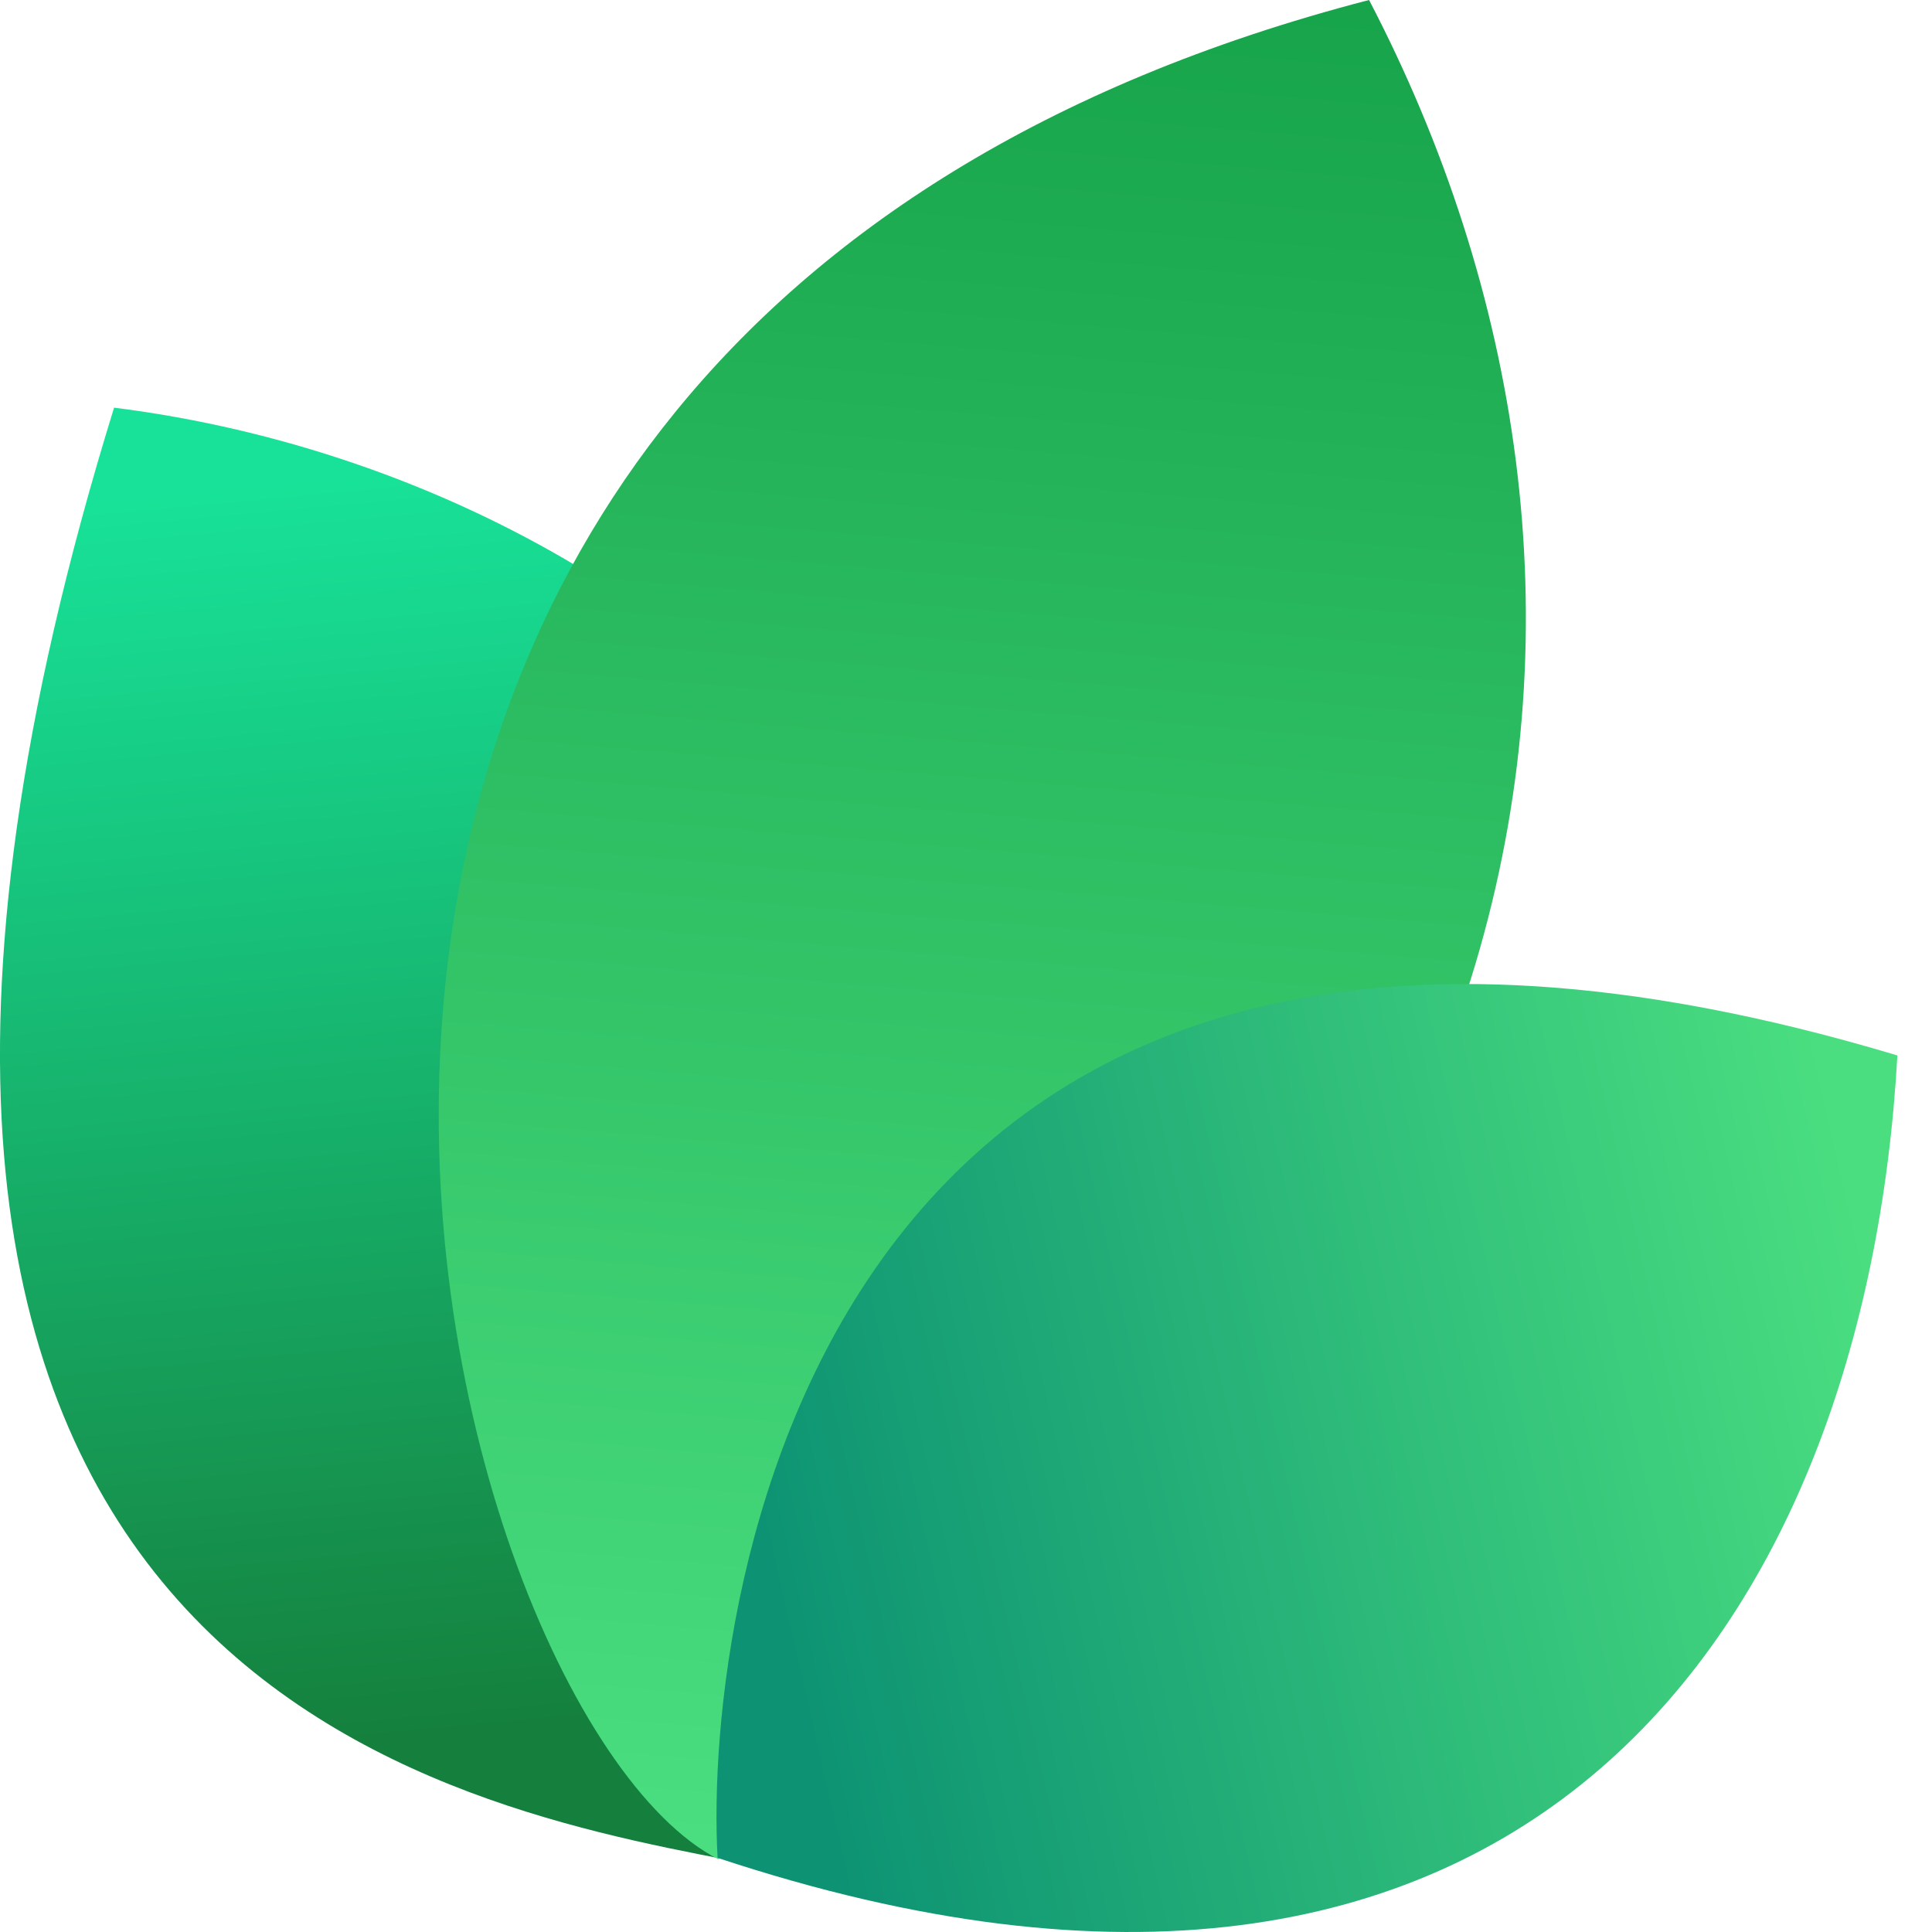
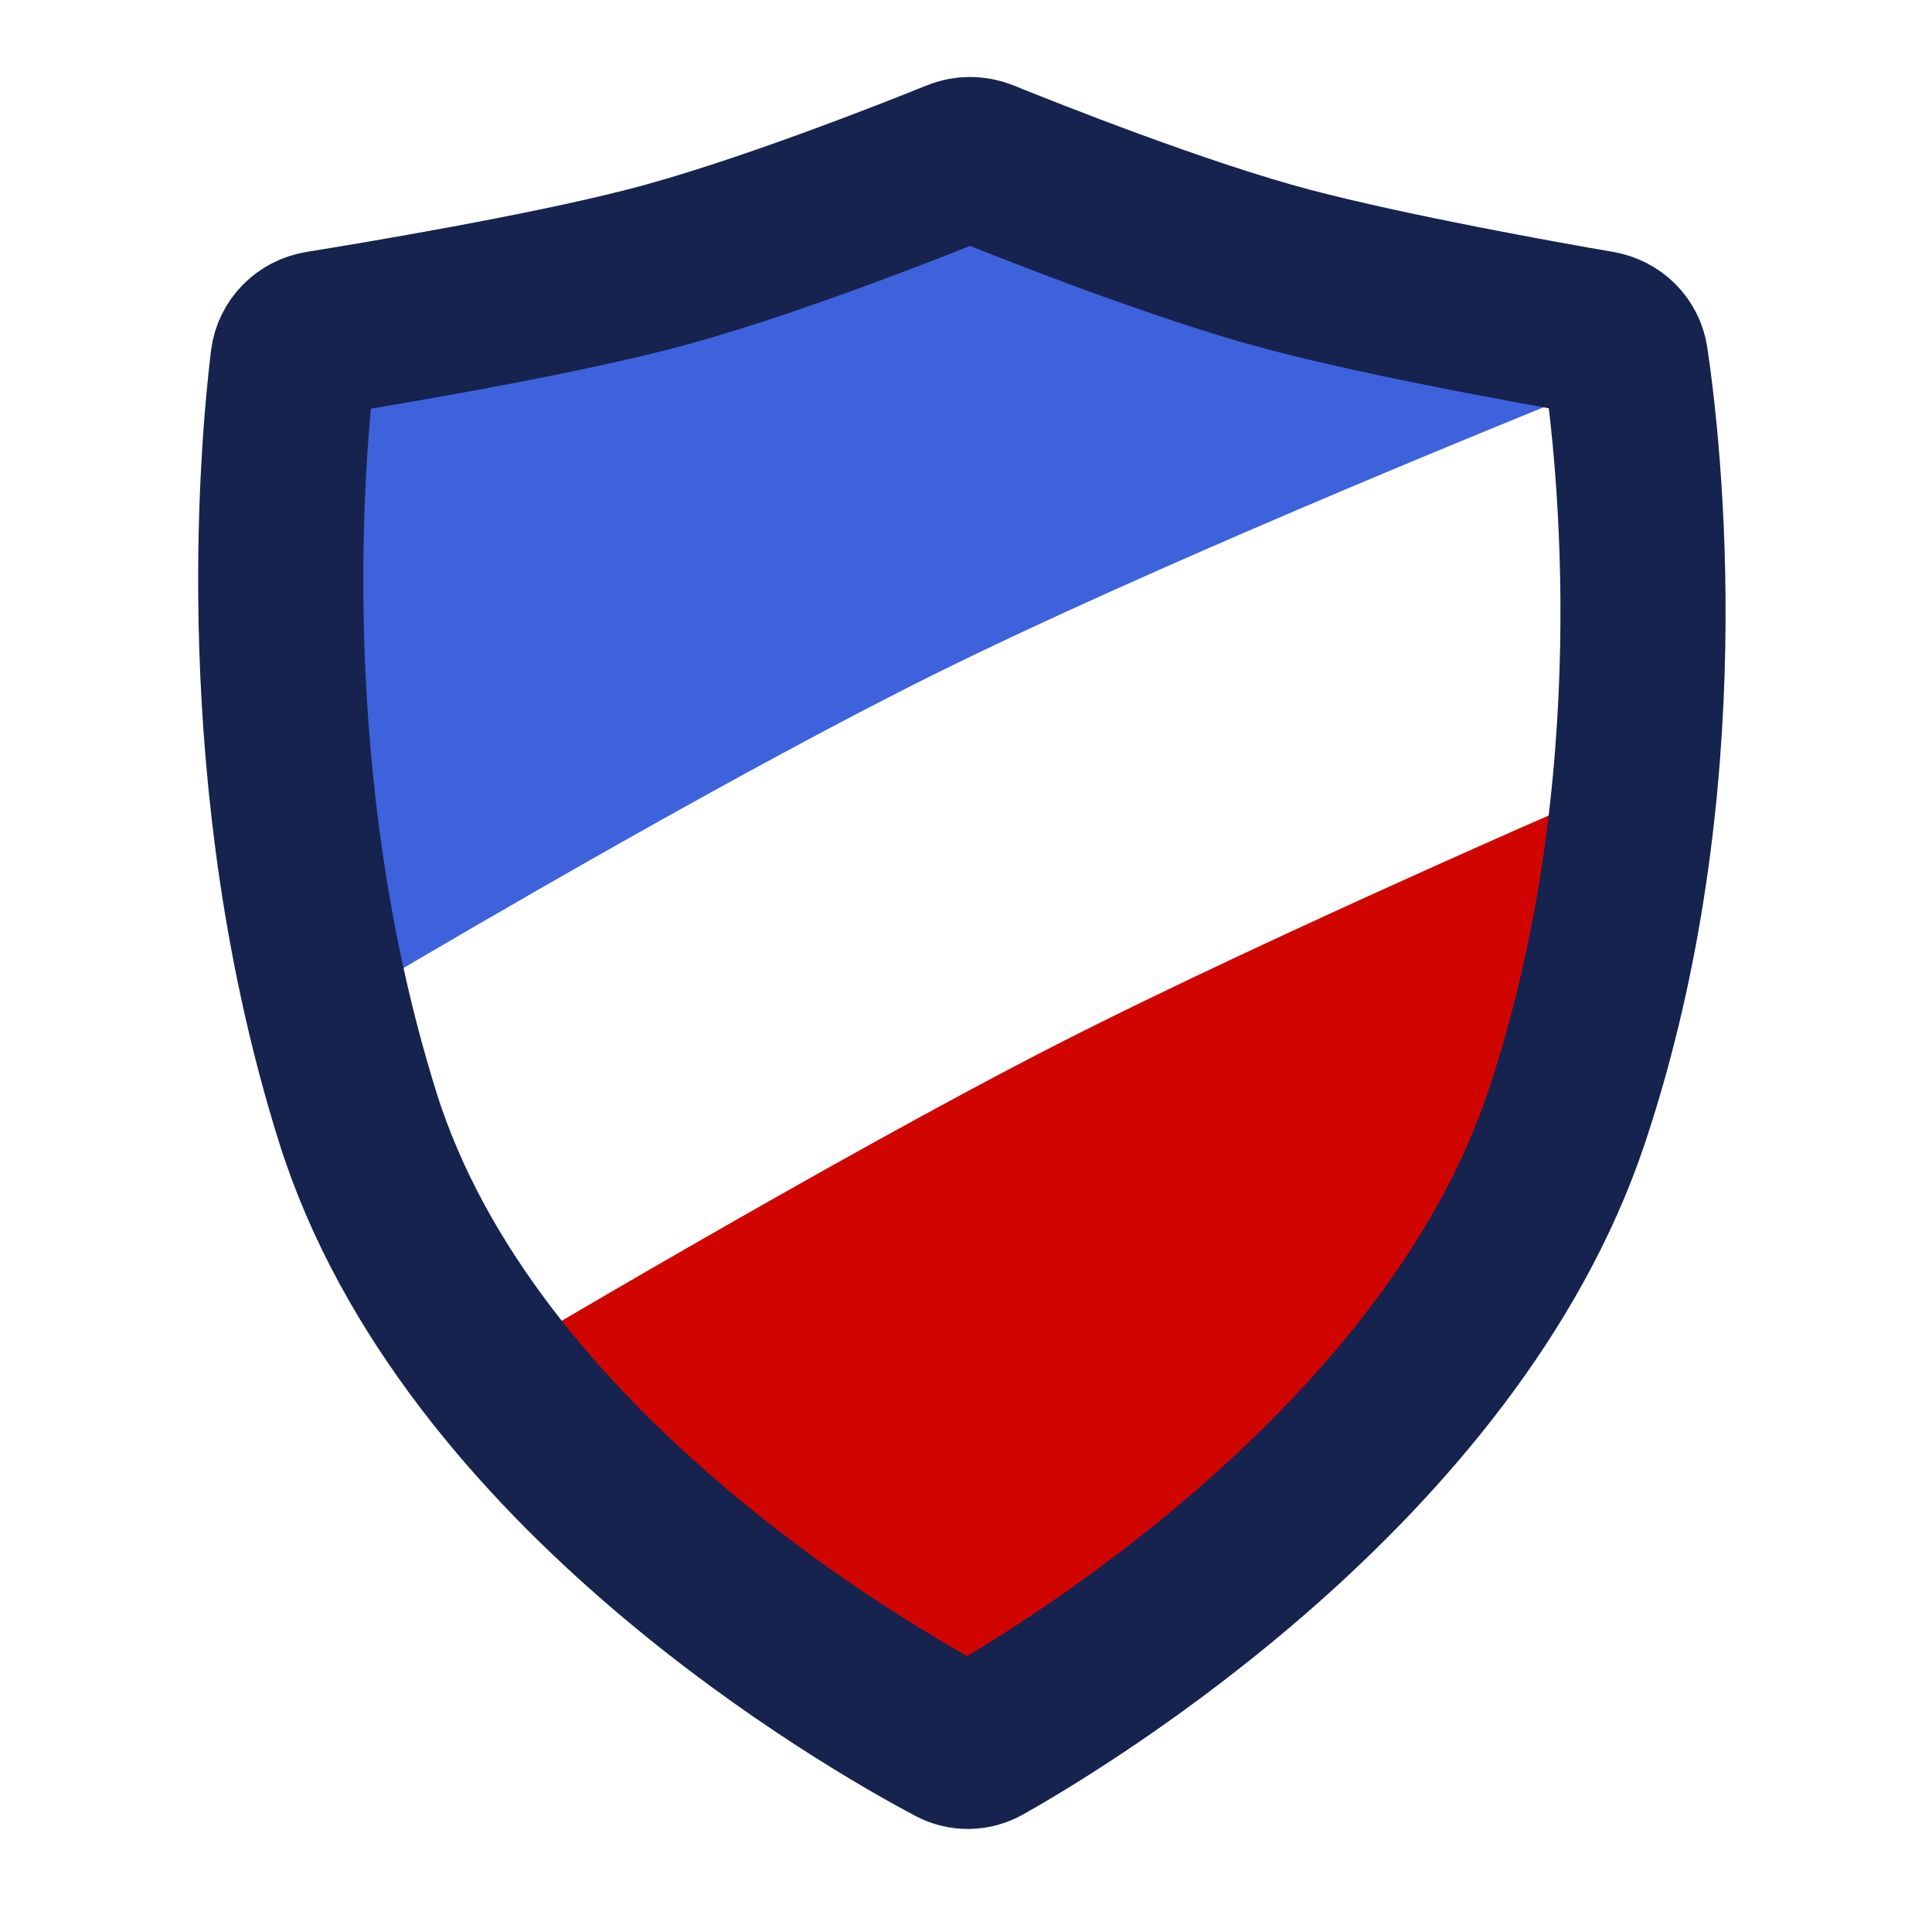
- <svg xmlns="http://www.w3.org/2000/svg" width="24" height="24" viewBox="0 0 24 24" fill="none">
-   <path d="M9.061 23.108C5.268 22.377 -3.391 20.627 1.417 5.064C9.634 6.099 16.973 14.064 9.061 23.108Z" fill="url(#paint0_linear_17557_2021)" />
-   <path d="M8.919 23.094C5.276 21.222 0.784 4.209 17.007 0C20.757 7.193 19.621 16.545 8.919 23.094Z" fill="url(#paint1_linear_17557_2021)" />
-   <path d="M8.914 23.079C8.735 19.882 10.159 9.085 23.57 13.111C23.181 20.123 18.984 26.418 8.914 23.079Z" fill="url(#paint2_linear_17557_2021)" />
-   <defs>
-     <linearGradient id="paint0_linear_17557_2021" x1="3.776" y1="5.916" x2="5.232" y2="21.559" gradientUnits="userSpaceOnUse">
-       <stop stop-color="#18E299" />
-       <stop offset="1" stop-color="#15803D" />
-     </linearGradient>
-     <linearGradient id="paint1_linear_17557_2021" x1="12.171" y1="-0.718" x2="10.19" y2="22.983" gradientUnits="userSpaceOnUse">
-       <stop stop-color="#16A34A" />
-       <stop offset="1" stop-color="#4ADE80" />
-     </linearGradient>
-     <linearGradient id="paint2_linear_17557_2021" x1="23.133" y1="15.353" x2="9.338" y2="18.52" gradientUnits="userSpaceOnUse">
-       <stop stop-color="#4ADE80" />
-       <stop offset="1" stop-color="#0D9373" />
-     </linearGradient>
-   </defs>
+ <svg xmlns="http://www.w3.org/2000/svg" width="32" height="32" viewBox="0 0 234 234" fill="none">
+   <path d="M75.5 181.5L59.5 165C59.5 165 100.934 140.321 128 126.5C155.066 112.679 198.5 94 198.5 94L159.5 179.5L117 213.5L75.5 181.5Z" fill="#D10500" />
+   <path d="M117.006 20.752L39.874 40.273C38.167 40.705 36.943 42.203 36.86 43.962L34.523 93.523C34.508 93.84 34.53 94.157 34.59 94.469L38.917 116.886C39.443 119.614 42.5 121.006 44.891 119.591C57.148 112.336 89.89 93.188 113.5 81.5C139.207 68.774 179.137 52.491 189.158 48.443C190.496 47.902 192.004 48.479 192.665 49.761C194.101 52.549 198.334 51.227 197.928 48.118L197.316 43.426C197.125 41.96 196.063 40.757 194.632 40.386L118.992 20.758C118.341 20.589 117.658 20.587 117.006 20.752Z" fill="#3E62DC" />
+   <path d="M189.728 135.349C175.683 177.331 128.699 205.589 119.029 211.038C117.916 211.665 116.633 211.681 115.505 211.083C105.561 205.807 56.731 178.058 43.336 135.349C30.583 94.686 34.162 54.566 35.481 43.701C35.691 41.976 37.018 40.659 38.734 40.382C46.044 39.203 65.703 35.911 78.441 32.651C91.897 29.207 110.558 21.813 115.972 19.623C116.954 19.226 118.046 19.226 119.028 19.624C124.434 21.814 143.034 29.207 156.118 32.651C168.465 35.901 186.816 39.181 193.705 40.37C195.361 40.656 196.648 41.907 196.895 43.569C198.496 54.322 203.191 95.109 189.728 135.349Z" stroke="#16234F" stroke-width="20" fill="none" />
</svg>
